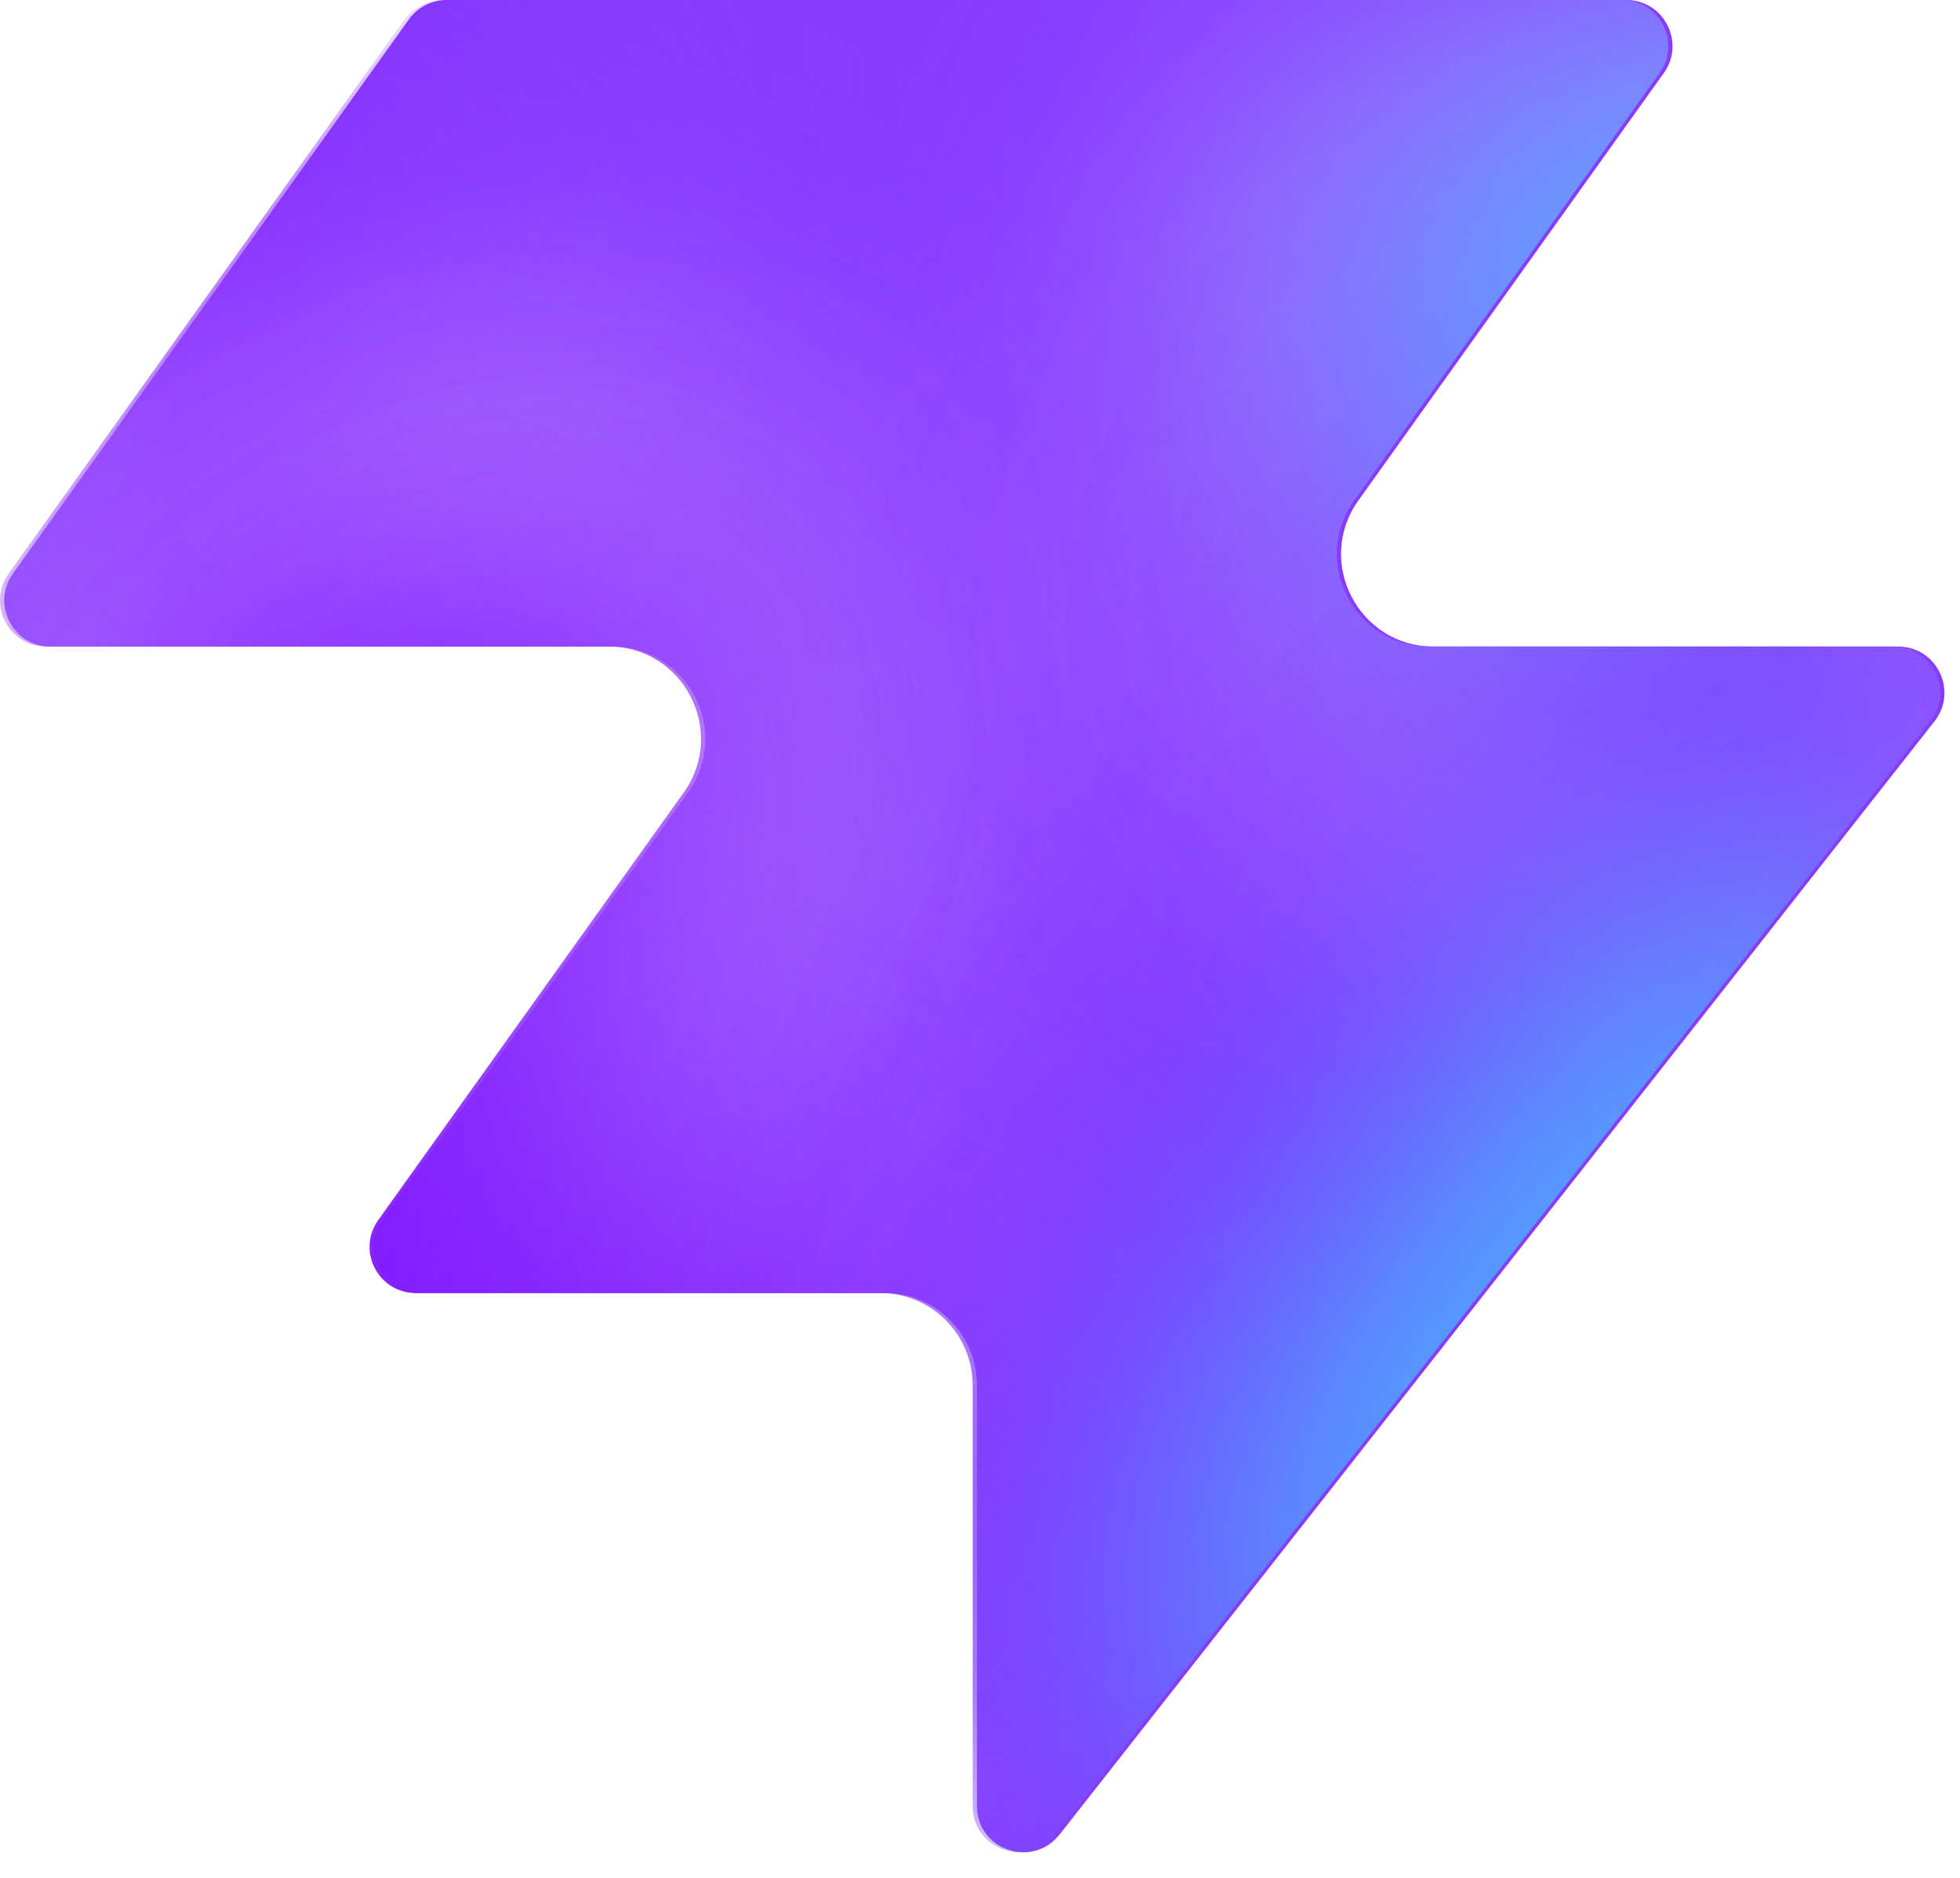
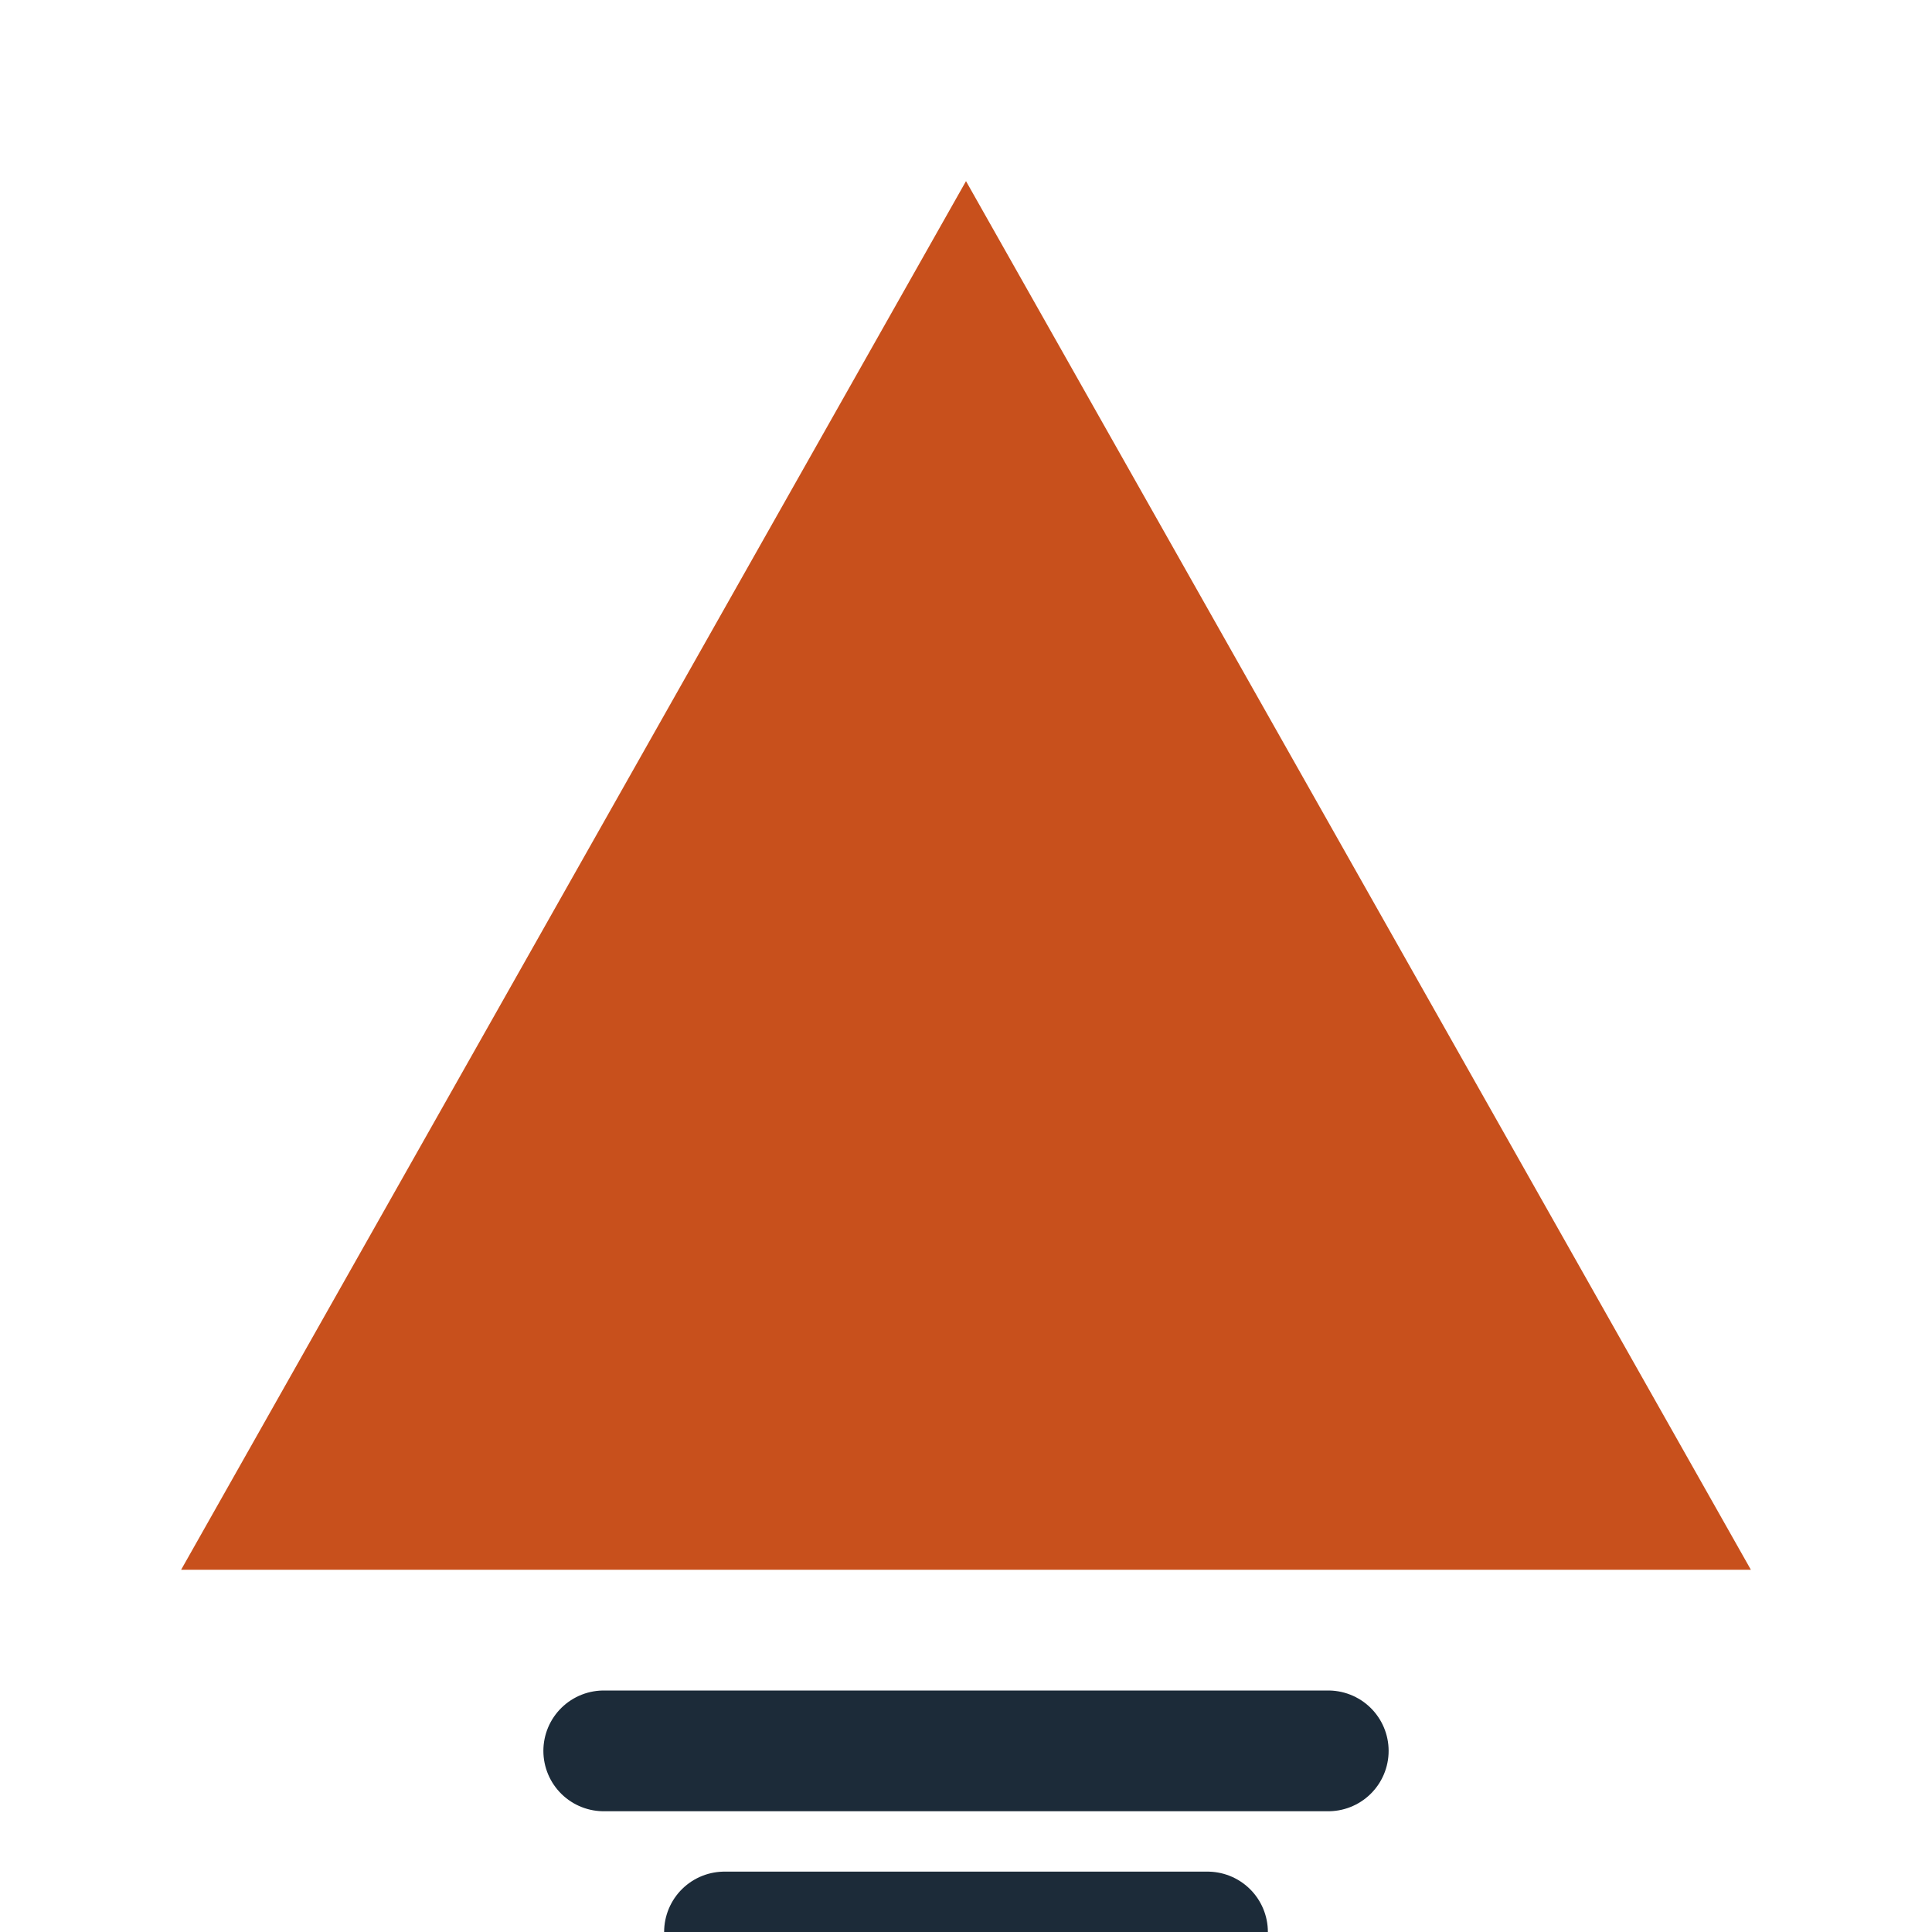
- <svg xmlns="http://www.w3.org/2000/svg" width="48" height="46" fill="none" viewBox="0 0 48 46">
-   <path fill="#863bff" d="M25.946 44.938c-.664.845-2.021.375-2.021-.698V33.937a2.26 2.26 0 0 0-2.262-2.262H10.287c-.92 0-1.456-1.04-.92-1.788l7.48-10.471c1.07-1.497 0-3.578-1.842-3.578H1.237c-.92 0-1.456-1.04-.92-1.788L10.013.474c.214-.297.556-.474.92-.474h28.894c.92 0 1.456 1.04.92 1.788l-7.48 10.471c-1.07 1.498 0 3.579 1.842 3.579h11.377c.943 0 1.473 1.088.89 1.83L25.947 44.94z" style="fill:#863bff;fill:color(display-p3 .525 .23 1);fill-opacity:1" />
-   <mask id="a" width="48" height="46" x="0" y="0" maskUnits="userSpaceOnUse" style="mask-type:alpha">
-     <path fill="#000" d="M25.842 44.938c-.664.844-2.021.375-2.021-.698V33.937a2.26 2.26 0 0 0-2.262-2.262H10.183c-.92 0-1.456-1.04-.92-1.788l7.48-10.471c1.07-1.498 0-3.579-1.842-3.579H1.133c-.92 0-1.456-1.04-.92-1.787L9.91.473c.214-.297.556-.474.92-.474h28.894c.92 0 1.456 1.04.92 1.788l-7.48 10.471c-1.07 1.498 0 3.578 1.842 3.578h11.377c.943 0 1.473 1.088.89 1.832L25.843 44.94z" style="fill:#000;fill-opacity:1" />
-   </mask>
-   <g mask="url(#a)">
-     <g filter="url(#b)">
-       <ellipse cx="5.508" cy="14.704" fill="#ede6ff" rx="5.508" ry="14.704" style="fill:#ede6ff;fill:color(display-p3 .927 .903 1);fill-opacity:1" transform="matrix(.00324 1 1 -.00324 -4.47 31.516)" />
-     </g>
-     <g filter="url(#c)">
-       <ellipse cx="10.399" cy="29.851" fill="#ede6ff" rx="10.399" ry="29.851" style="fill:#ede6ff;fill:color(display-p3 .927 .903 1);fill-opacity:1" transform="matrix(.00324 1 1 -.00324 -39.328 7.883)" />
-     </g>
-     <g filter="url(#d)">
-       <ellipse cx="5.508" cy="30.487" fill="#7e14ff" rx="5.508" ry="30.487" style="fill:#7e14ff;fill:color(display-p3 .492 .077 1);fill-opacity:1" transform="rotate(89.814 -25.913 -14.639)scale(1 -1)" />
-     </g>
-     <g filter="url(#e)">
-       <ellipse cx="5.508" cy="30.599" fill="#7e14ff" rx="5.508" ry="30.599" style="fill:#7e14ff;fill:color(display-p3 .492 .077 1);fill-opacity:1" transform="rotate(89.814 -32.644 -3.334)scale(1 -1)" />
-     </g>
-     <g filter="url(#f)">
-       <ellipse cx="5.508" cy="30.599" fill="#7e14ff" rx="5.508" ry="30.599" style="fill:#7e14ff;fill:color(display-p3 .492 .077 1);fill-opacity:1" transform="matrix(.00324 1 1 -.00324 -34.34 30.47)" />
-     </g>
-     <g filter="url(#g)">
-       <ellipse cx="14.072" cy="22.078" fill="#ede6ff" rx="14.072" ry="22.078" style="fill:#ede6ff;fill:color(display-p3 .927 .903 1);fill-opacity:1" transform="rotate(93.35 24.506 48.493)scale(-1 1)" />
-     </g>
-     <g filter="url(#h)">
-       <ellipse cx="3.47" cy="21.501" fill="#7e14ff" rx="3.47" ry="21.501" style="fill:#7e14ff;fill:color(display-p3 .492 .077 1);fill-opacity:1" transform="rotate(89.009 28.708 47.59)scale(-1 1)" />
-     </g>
-     <g filter="url(#i)">
-       <ellipse cx="3.47" cy="21.501" fill="#7e14ff" rx="3.47" ry="21.501" style="fill:#7e14ff;fill:color(display-p3 .492 .077 1);fill-opacity:1" transform="rotate(89.009 28.708 47.59)scale(-1 1)" />
-     </g>
-     <g filter="url(#j)">
-       <ellipse cx=".387" cy="8.972" fill="#7e14ff" rx="4.407" ry="29.108" style="fill:#7e14ff;fill:color(display-p3 .492 .077 1);fill-opacity:1" transform="rotate(39.51 .387 8.972)" />
-     </g>
-     <g filter="url(#k)">
-       <ellipse cx="47.523" cy="-6.092" fill="#7e14ff" rx="4.407" ry="29.108" style="fill:#7e14ff;fill:color(display-p3 .492 .077 1);fill-opacity:1" transform="rotate(37.892 47.523 -6.092)" />
-     </g>
-     <g filter="url(#l)">
-       <ellipse cx="41.412" cy="6.333" fill="#47bfff" rx="5.971" ry="9.665" style="fill:#47bfff;fill:color(display-p3 .28 .748 1);fill-opacity:1" transform="rotate(37.892 41.412 6.333)" />
-     </g>
-     <g filter="url(#m)">
-       <ellipse cx="-1.879" cy="38.332" fill="#7e14ff" rx="4.407" ry="29.108" style="fill:#7e14ff;fill:color(display-p3 .492 .077 1);fill-opacity:1" transform="rotate(37.892 -1.88 38.332)" />
-     </g>
-     <g filter="url(#n)">
-       <ellipse cx="-1.879" cy="38.332" fill="#7e14ff" rx="4.407" ry="29.108" style="fill:#7e14ff;fill:color(display-p3 .492 .077 1);fill-opacity:1" transform="rotate(37.892 -1.88 38.332)" />
-     </g>
-     <g filter="url(#o)">
-       <ellipse cx="35.651" cy="29.907" fill="#7e14ff" rx="4.407" ry="29.108" style="fill:#7e14ff;fill:color(display-p3 .492 .077 1);fill-opacity:1" transform="rotate(37.892 35.651 29.907)" />
-     </g>
-     <g filter="url(#p)">
-       <ellipse cx="38.418" cy="32.4" fill="#47bfff" rx="5.971" ry="15.297" style="fill:#47bfff;fill:color(display-p3 .28 .748 1);fill-opacity:1" transform="rotate(37.892 38.418 32.4)" />
-     </g>
-   </g>
-   <defs>
-     <filter id="b" width="60.045" height="41.654" x="-19.77" y="16.149" color-interpolation-filters="sRGB" filterUnits="userSpaceOnUse">
-       <feFlood flood-opacity="0" result="BackgroundImageFix" />
-       <feBlend in="SourceGraphic" in2="BackgroundImageFix" result="shape" />
-       <feGaussianBlur result="effect1_foregroundBlur_2002_17158" stdDeviation="7.659" />
-     </filter>
-     <filter id="c" width="90.34" height="51.437" x="-54.613" y="-7.533" color-interpolation-filters="sRGB" filterUnits="userSpaceOnUse">
-       <feFlood flood-opacity="0" result="BackgroundImageFix" />
-       <feBlend in="SourceGraphic" in2="BackgroundImageFix" result="shape" />
-       <feGaussianBlur result="effect1_foregroundBlur_2002_17158" stdDeviation="7.659" />
-     </filter>
-     <filter id="d" width="79.355" height="29.4" x="-49.64" y="2.03" color-interpolation-filters="sRGB" filterUnits="userSpaceOnUse">
-       <feFlood flood-opacity="0" result="BackgroundImageFix" />
-       <feBlend in="SourceGraphic" in2="BackgroundImageFix" result="shape" />
-       <feGaussianBlur result="effect1_foregroundBlur_2002_17158" stdDeviation="4.596" />
-     </filter>
-     <filter id="e" width="79.579" height="29.4" x="-45.045" y="20.029" color-interpolation-filters="sRGB" filterUnits="userSpaceOnUse">
-       <feFlood flood-opacity="0" result="BackgroundImageFix" />
-       <feBlend in="SourceGraphic" in2="BackgroundImageFix" result="shape" />
-       <feGaussianBlur result="effect1_foregroundBlur_2002_17158" stdDeviation="4.596" />
-     </filter>
-     <filter id="f" width="79.579" height="29.4" x="-43.513" y="21.178" color-interpolation-filters="sRGB" filterUnits="userSpaceOnUse">
-       <feFlood flood-opacity="0" result="BackgroundImageFix" />
-       <feBlend in="SourceGraphic" in2="BackgroundImageFix" result="shape" />
-       <feGaussianBlur result="effect1_foregroundBlur_2002_17158" stdDeviation="4.596" />
-     </filter>
-     <filter id="g" width="74.749" height="58.852" x="15.756" y="-17.901" color-interpolation-filters="sRGB" filterUnits="userSpaceOnUse">
-       <feFlood flood-opacity="0" result="BackgroundImageFix" />
-       <feBlend in="SourceGraphic" in2="BackgroundImageFix" result="shape" />
-       <feGaussianBlur result="effect1_foregroundBlur_2002_17158" stdDeviation="7.659" />
-     </filter>
-     <filter id="h" width="61.377" height="25.362" x="23.548" y="2.284" color-interpolation-filters="sRGB" filterUnits="userSpaceOnUse">
-       <feFlood flood-opacity="0" result="BackgroundImageFix" />
-       <feBlend in="SourceGraphic" in2="BackgroundImageFix" result="shape" />
-       <feGaussianBlur result="effect1_foregroundBlur_2002_17158" stdDeviation="4.596" />
-     </filter>
-     <filter id="i" width="61.377" height="25.362" x="23.548" y="2.284" color-interpolation-filters="sRGB" filterUnits="userSpaceOnUse">
-       <feFlood flood-opacity="0" result="BackgroundImageFix" />
-       <feBlend in="SourceGraphic" in2="BackgroundImageFix" result="shape" />
-       <feGaussianBlur result="effect1_foregroundBlur_2002_17158" stdDeviation="4.596" />
-     </filter>
-     <filter id="j" width="56.045" height="63.649" x="-27.636" y="-22.853" color-interpolation-filters="sRGB" filterUnits="userSpaceOnUse">
-       <feFlood flood-opacity="0" result="BackgroundImageFix" />
-       <feBlend in="SourceGraphic" in2="BackgroundImageFix" result="shape" />
-       <feGaussianBlur result="effect1_foregroundBlur_2002_17158" stdDeviation="4.596" />
-     </filter>
-     <filter id="k" width="54.814" height="64.646" x="20.116" y="-38.415" color-interpolation-filters="sRGB" filterUnits="userSpaceOnUse">
-       <feFlood flood-opacity="0" result="BackgroundImageFix" />
-       <feBlend in="SourceGraphic" in2="BackgroundImageFix" result="shape" />
-       <feGaussianBlur result="effect1_foregroundBlur_2002_17158" stdDeviation="4.596" />
-     </filter>
-     <filter id="l" width="33.541" height="35.313" x="24.641" y="-11.323" color-interpolation-filters="sRGB" filterUnits="userSpaceOnUse">
-       <feFlood flood-opacity="0" result="BackgroundImageFix" />
-       <feBlend in="SourceGraphic" in2="BackgroundImageFix" result="shape" />
-       <feGaussianBlur result="effect1_foregroundBlur_2002_17158" stdDeviation="4.596" />
-     </filter>
-     <filter id="m" width="54.814" height="64.646" x="-29.286" y="6.009" color-interpolation-filters="sRGB" filterUnits="userSpaceOnUse">
-       <feFlood flood-opacity="0" result="BackgroundImageFix" />
-       <feBlend in="SourceGraphic" in2="BackgroundImageFix" result="shape" />
-       <feGaussianBlur result="effect1_foregroundBlur_2002_17158" stdDeviation="4.596" />
-     </filter>
-     <filter id="n" width="54.814" height="64.646" x="-29.286" y="6.009" color-interpolation-filters="sRGB" filterUnits="userSpaceOnUse">
-       <feFlood flood-opacity="0" result="BackgroundImageFix" />
-       <feBlend in="SourceGraphic" in2="BackgroundImageFix" result="shape" />
-       <feGaussianBlur result="effect1_foregroundBlur_2002_17158" stdDeviation="4.596" />
-     </filter>
-     <filter id="o" width="54.814" height="64.646" x="8.244" y="-2.416" color-interpolation-filters="sRGB" filterUnits="userSpaceOnUse">
-       <feFlood flood-opacity="0" result="BackgroundImageFix" />
-       <feBlend in="SourceGraphic" in2="BackgroundImageFix" result="shape" />
-       <feGaussianBlur result="effect1_foregroundBlur_2002_17158" stdDeviation="4.596" />
-     </filter>
-     <filter id="p" width="39.409" height="43.623" x="18.713" y="10.588" color-interpolation-filters="sRGB" filterUnits="userSpaceOnUse">
-       <feFlood flood-opacity="0" result="BackgroundImageFix" />
-       <feBlend in="SourceGraphic" in2="BackgroundImageFix" result="shape" />
-       <feGaussianBlur result="effect1_foregroundBlur_2002_17158" stdDeviation="4.596" />
-     </filter>
-   </defs>
+ <svg xmlns="http://www.w3.org/2000/svg" width="32" height="32" viewBox="0 0 32 32">
+   <polygon points="16,3 29,26 3,26" fill="#C8501C" />
+   <line x1="10" y1="29" x2="22" y2="29" stroke="#1C2B39" stroke-width="2" stroke-linecap="round" />
+   <line x1="12" y1="32" x2="20" y2="32" stroke="#1C2B39" stroke-width="2" stroke-linecap="round" />
+   <line x1="14" y1="35" x2="18" y2="35" stroke="#1C2B39" stroke-width="2" stroke-linecap="round" />
</svg>
